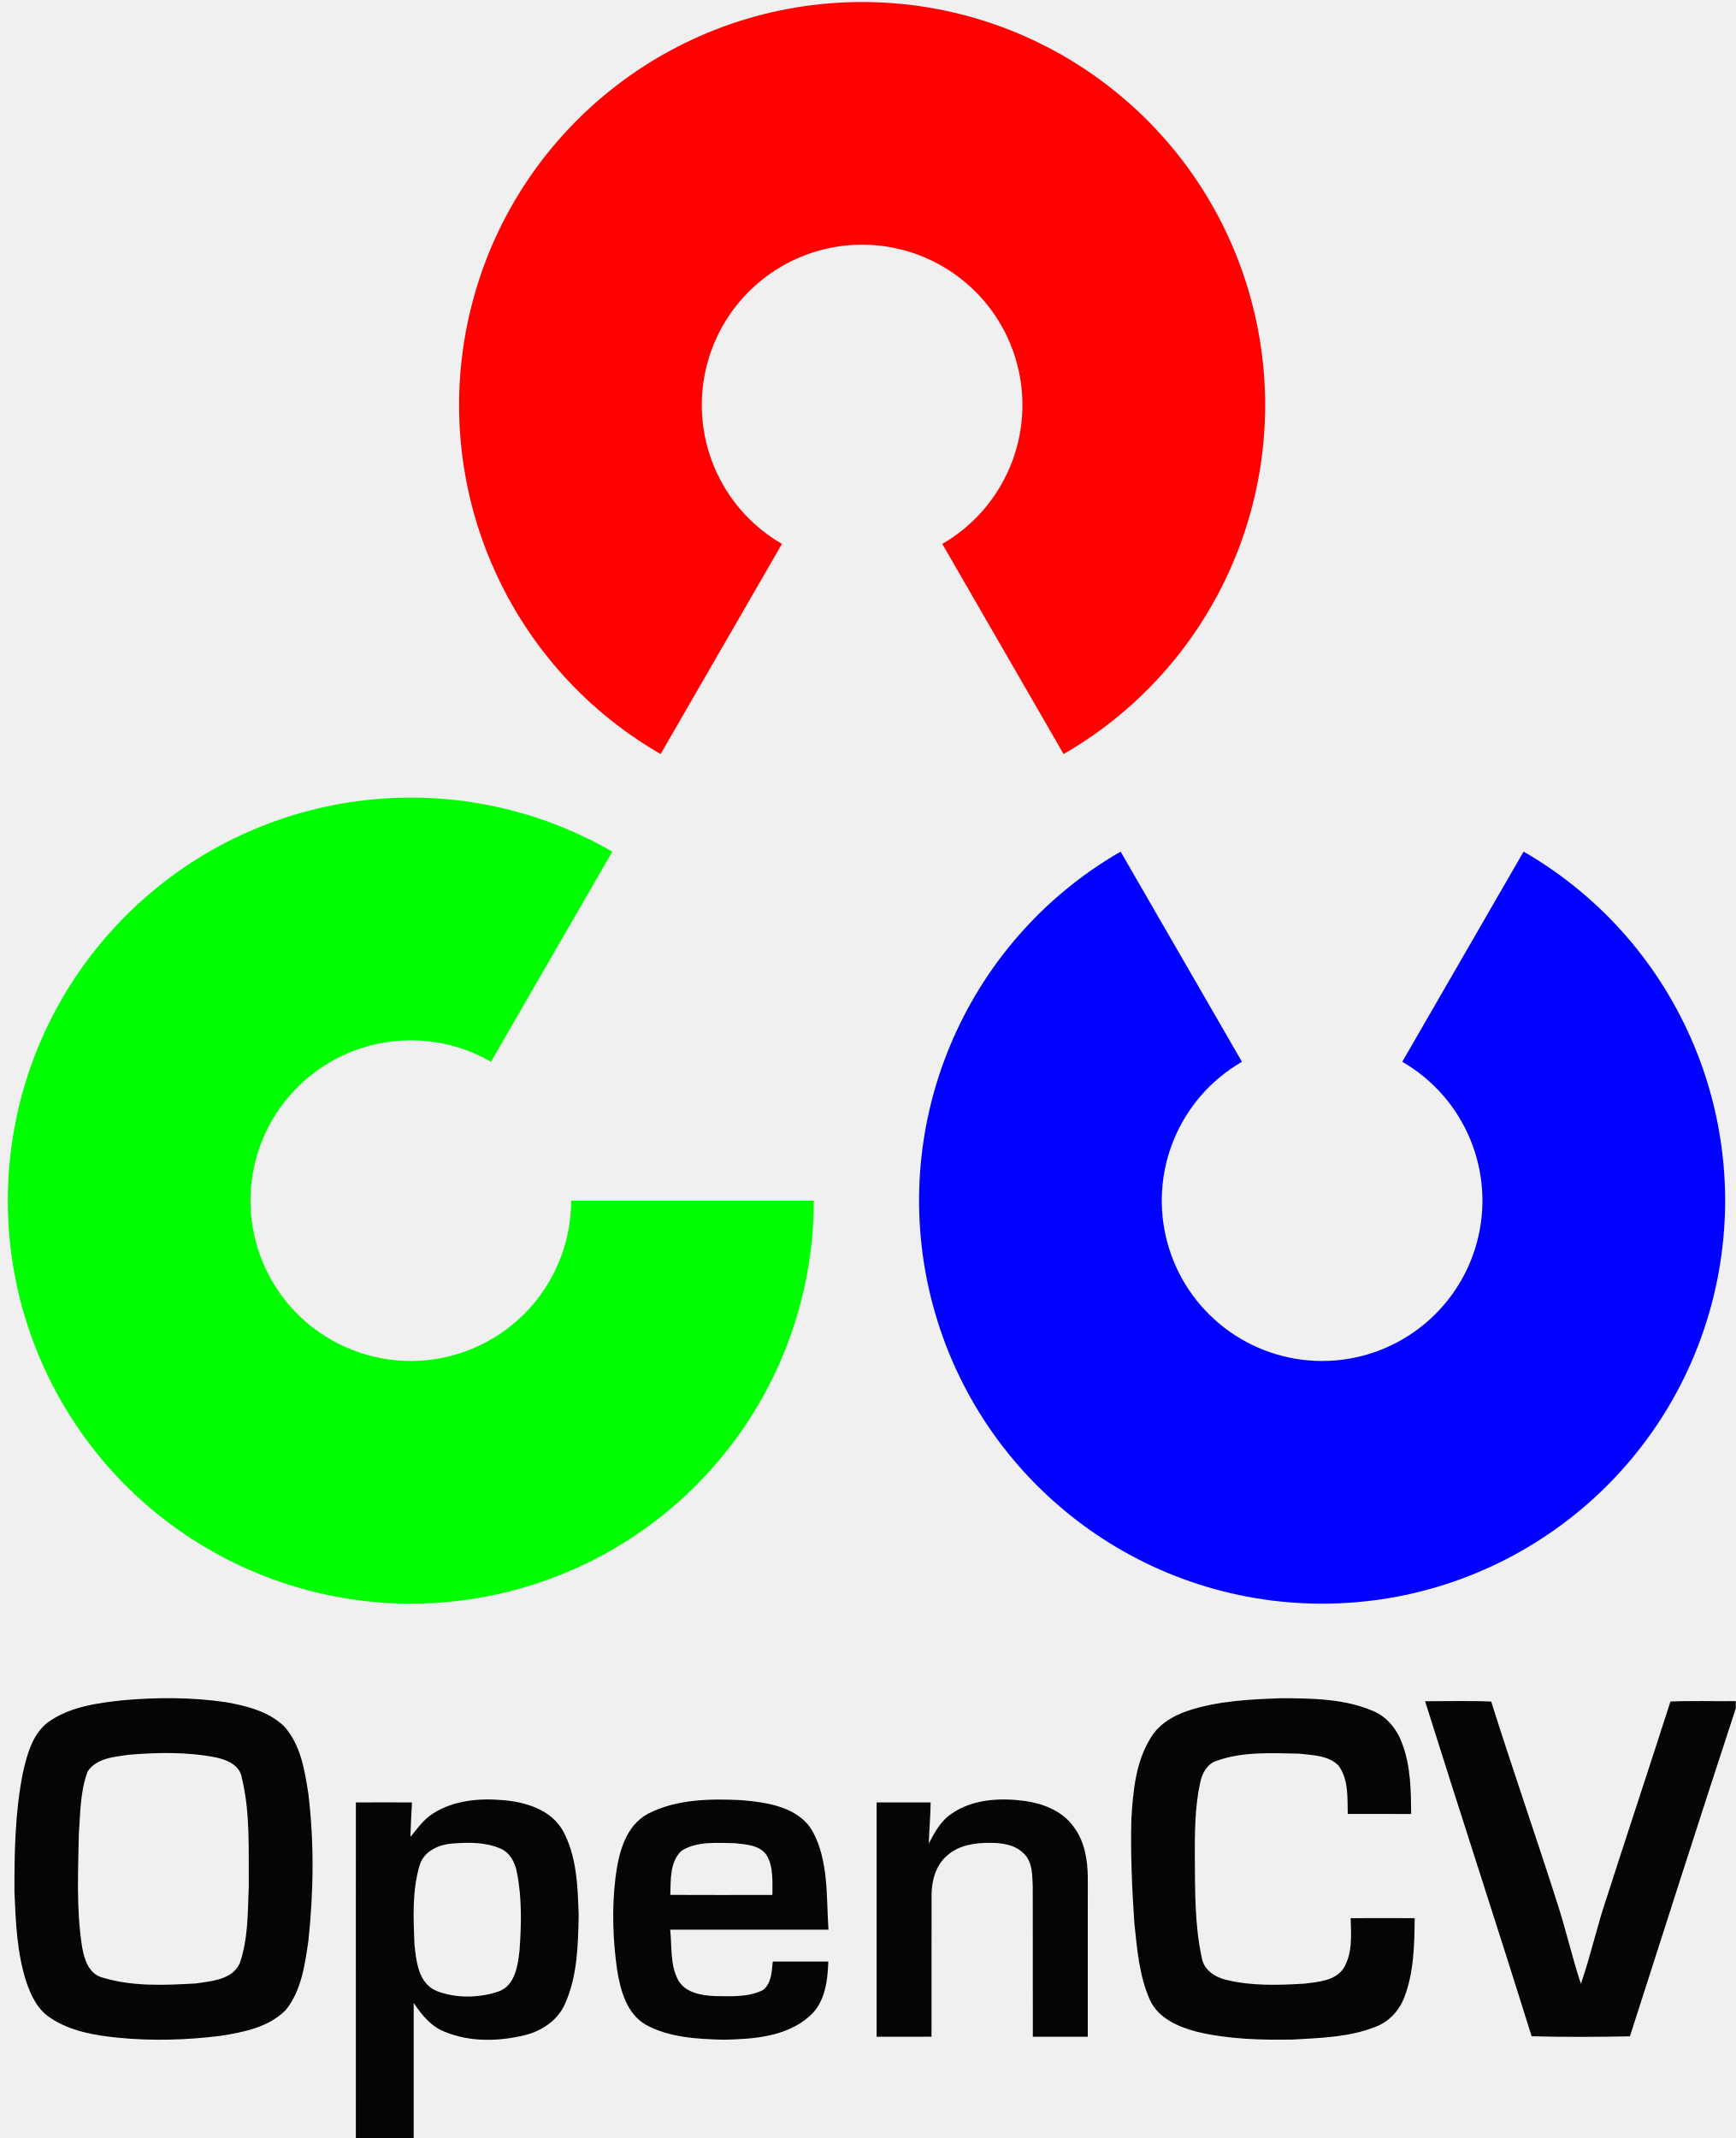
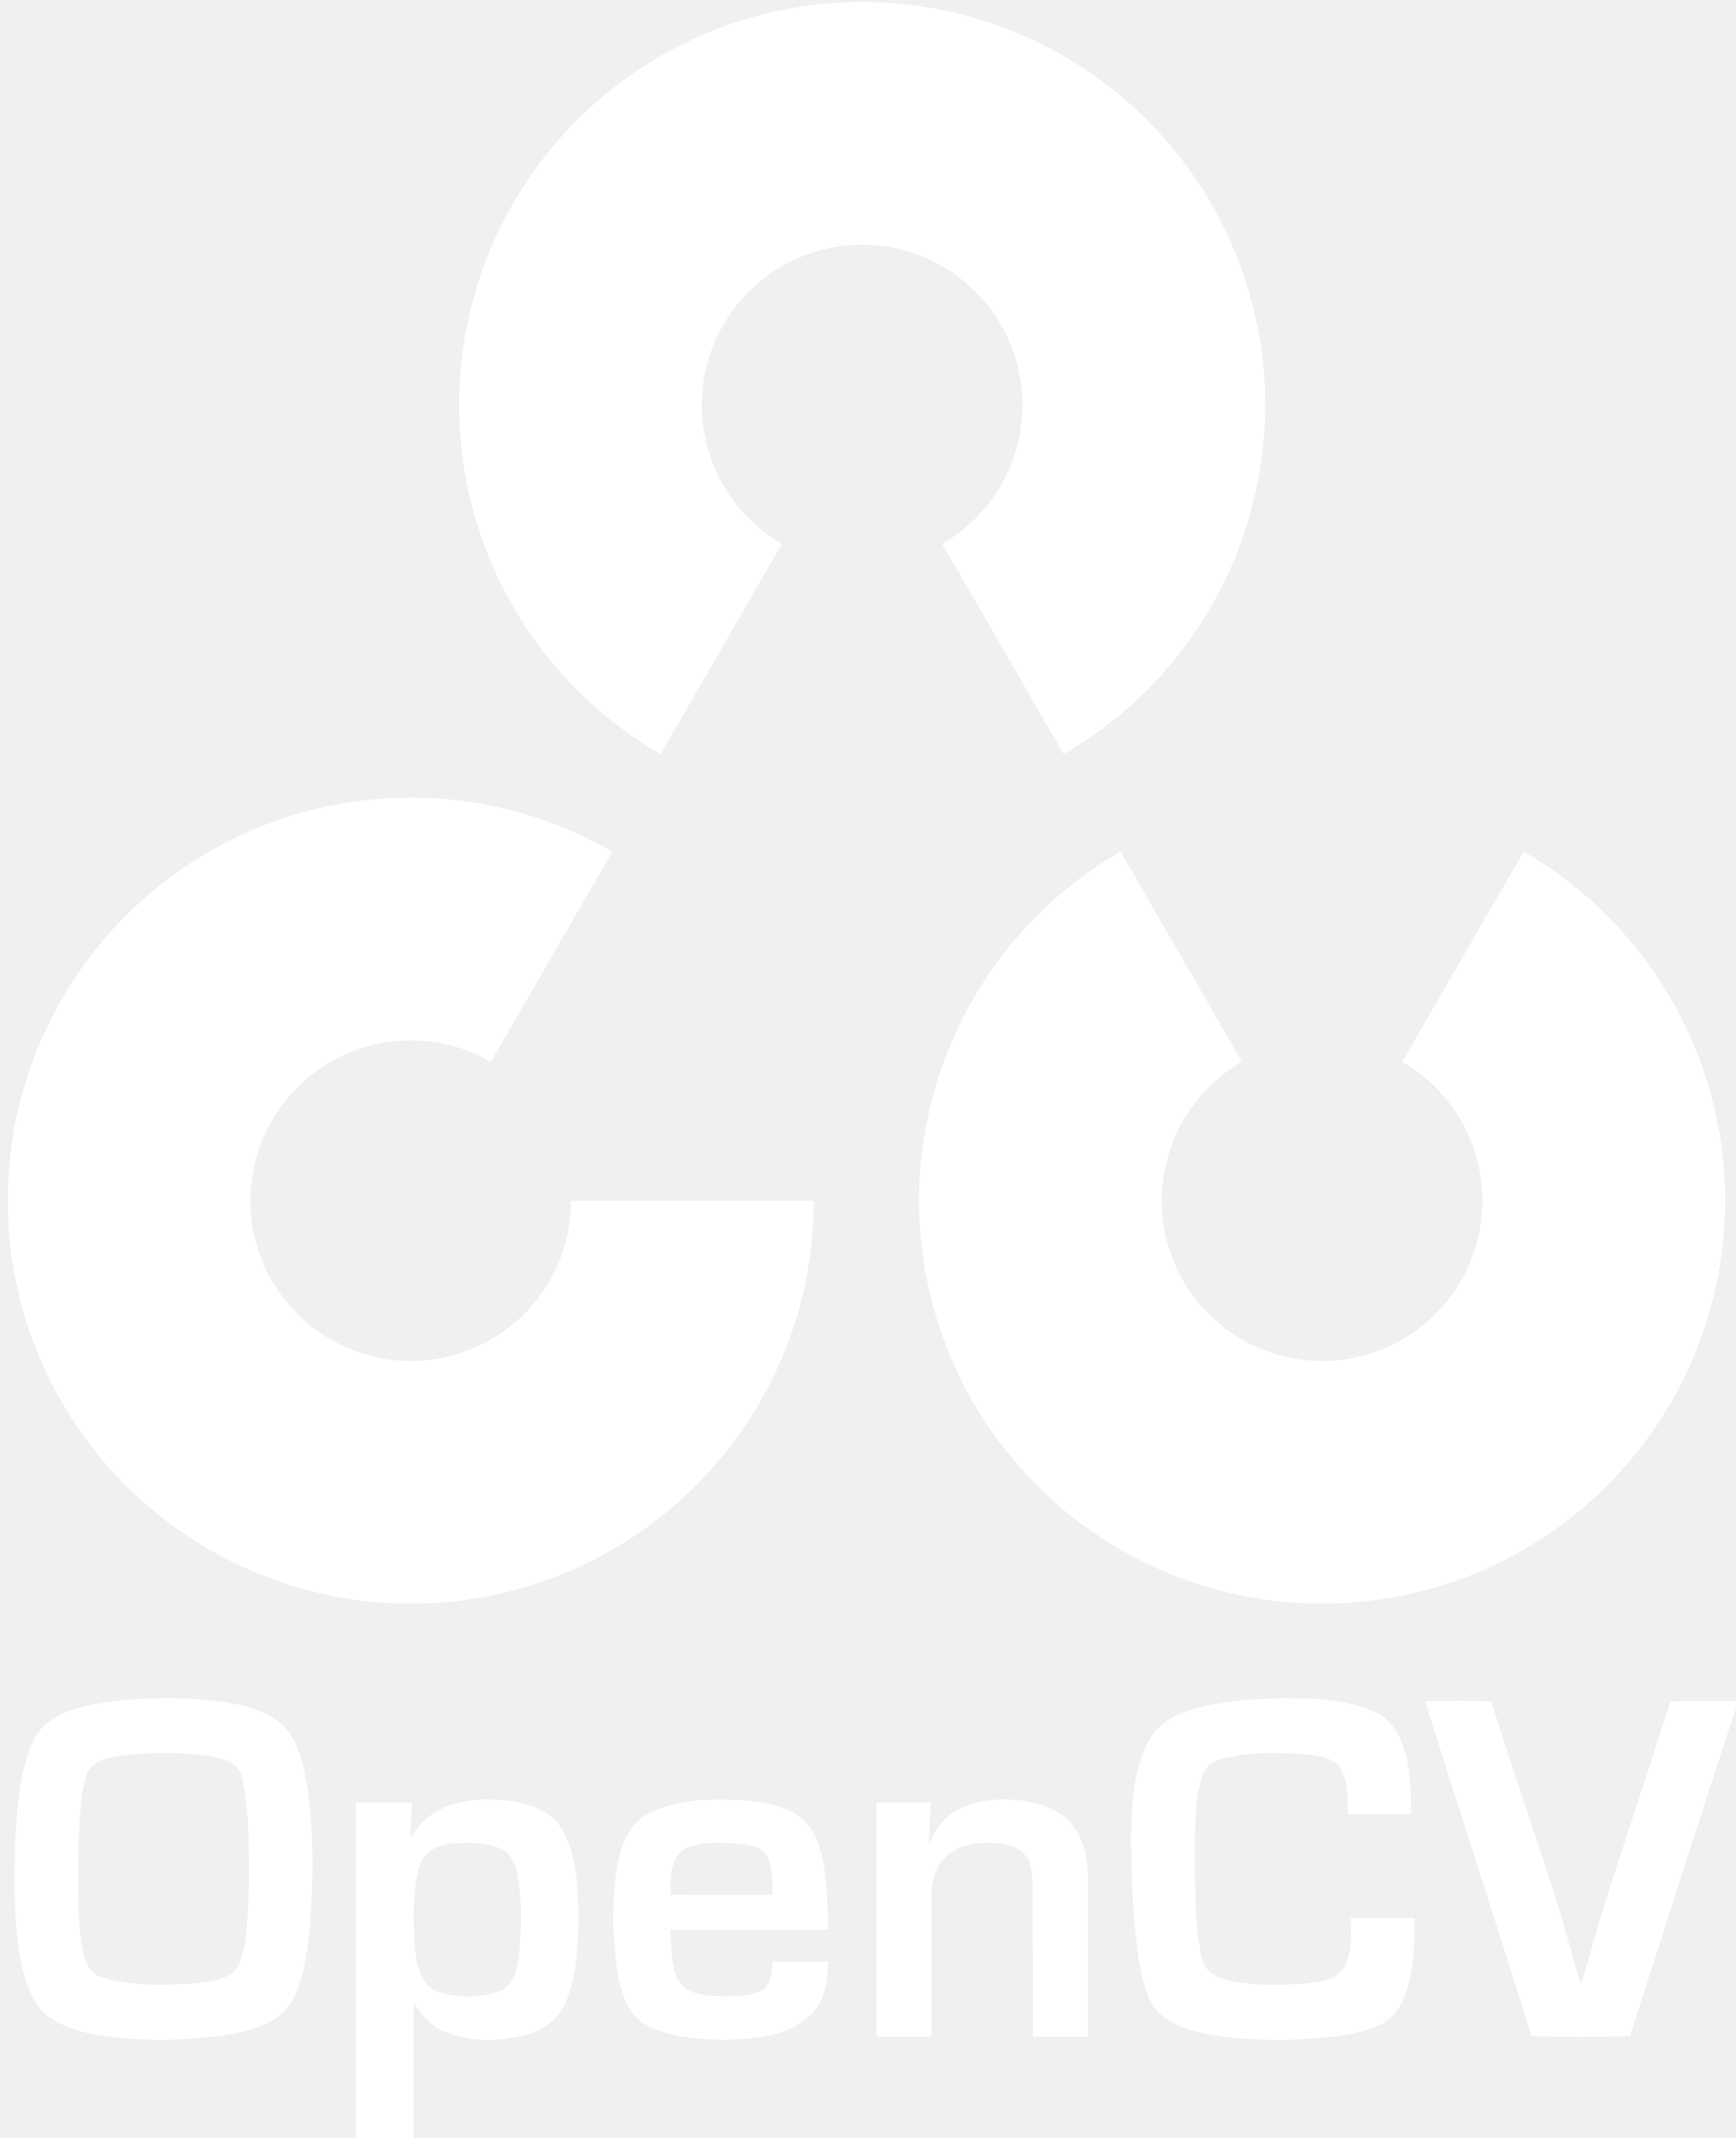
<svg xmlns="http://www.w3.org/2000/svg" xmlns:xlink="http://www.w3.org/1999/xlink" version="1.1" viewBox="0 0 600 739" height="739pt" width="600pt">
  <defs>
    <path d="M -69.65 120.638  A 139.301 139.301 120 1 1 +69.65 120.638  L 27.709 47.993  A 55.418 55.418 120 1 0 -27.709 47.993  L -69.65 120.638  Z" id="cv_element" />
  </defs>
-   <use xlink:href="#cv_element" x="298" y="140" fill="#ff0101" id="red" />
-   <use xlink:href="#cv_element" x="457" y="415" fill="#0101ff" id="blue" transform="rotate(180,457,415)" />
-   <use xlink:href="#cv_element" x="142" y="415" fill="#01ff01" id="green" transform="rotate(240,142,415)" />
+   <use xlink:href="#cv_element" x="298" y="140" fill="#fff" id="red" />
+   <use xlink:href="#cv_element" x="457" y="415" fill="#fff" id="blue" transform="rotate(180,457,415)" />
+   <use xlink:href="#cv_element" x="142" y="415" fill="#fff" id="green" transform="rotate(240,142,415)" />
  <g id="opencv_text" fill-rule="evenodd">
-     <path id="O" d="    M 42.48 587.70 C 54.27 586.64 66.19 586.65 77.92 588.33 C 85.15 589.61 92.82 591.48 98.25 596.75 C 103.94 603.10 105.34 611.92 106.59 620.05 C 108.64 636.92 108.40 654.03 106.59 670.91 C 105.38 679.15 104.19 688.05 98.79 694.75 C 92.90 700.73 84.20 702.43 76.22 703.69 C 64.44 705.16 52.49 705.50 40.66 704.32 C 32.65 703.50 24.29 702.09 17.47 697.52 C 13.06 694.72 10.69 689.78 9.08 684.99 C 5.85 675.01 5.44 664.41 5.00 654.01 C 4.95 640.27 5.21 626.39 7.89 612.87 C 9.34 606.56 11.10 599.62 16.43 595.41 C 23.94 589.96 33.49 588.64 42.48 587.70 Z    M 44.43 606.53 C 54.42 605.73 64.62 605.49 74.50 607.43 C 78.33 608.20 82.85 610.06 83.57 614.42 C 86.57 626.69 85.87 639.47 85.99 652.01 C 85.62 660.93 85.83 670.15 82.84 678.69 C 80.23 684.30 73.12 684.76 67.76 685.58 C 57.01 686.19 45.85 686.73 35.42 683.54 C 30.61 682.27 29.09 677.11 28.35 672.78 C 26.35 659.95 27.00 646.90 27.25 633.97 C 27.78 626.72 27.69 619.20 30.30 612.31 C 33.29 607.69 39.47 607.28 44.43 606.53 Z   " fill="#050505" />
-     <path id="p" d="    M 149.77 626.78 C 156.93 622.23 165.82 621.49 174.08 622.24 C 181.79 622.90 190.35 625.52 194.48 632.62 C 199.41 641.53 199.69 652.06 200.03 662.00 C 199.81 672.22 199.62 682.89 195.40 692.39 C 192.99 698.16 187.45 701.94 181.52 703.43 C 172.44 705.66 162.46 705.90 153.71 702.28 C 148.98 700.43 145.71 696.41 143.00 692.29 C 143.00 707.86 143.00 723.43 143.00 739.00 L 123.00 739.00 C 123.01 700.34 122.98 661.67 123.01 623.01 C 129.48 622.98 135.95 622.98 142.41 623.01 C 142.19 626.99 141.97 630.96 141.86 634.95 C 144.26 632.02 146.49 628.80 149.77 626.78 Z    M 156.28 637.22 C 161.88 636.79 167.80 636.67 173.04 638.98 C 176.36 640.41 178.11 643.92 178.70 647.32 C 180.44 656.09 180.22 665.15 179.60 674.03 C 178.98 679.39 178.12 686.33 172.22 688.41 C 165.40 690.64 157.62 690.78 150.88 688.17 C 144.61 685.53 143.88 677.94 143.26 672.05 C 142.89 663.01 142.44 653.71 144.99 644.93 C 146.34 639.95 151.52 637.59 156.28 637.22 Z   " fill="#050505" />
-     <path id="e" d="    M 223.96 626.93 C 233.79 621.88 245.30 621.70 256.09 622.21 C 265.07 622.96 275.97 624.46 280.92 633.05 C 286.50 643.42 285.59 655.62 286.37 667.00 C 268.13 667.00 249.89 667.00 231.66 667.00 C 232.30 672.87 231.54 679.20 234.50 684.58 C 237.03 688.83 242.40 689.70 246.94 689.95 C 252.55 689.99 258.59 690.45 263.76 687.84 C 266.72 685.52 266.74 681.40 267.12 678.00 C 273.52 677.99 279.92 677.99 286.32 678.00 C 286.08 684.68 285.22 692.16 279.86 696.86 C 271.81 704.08 260.29 704.83 249.99 705.03 C 240.90 704.76 231.30 704.30 223.16 699.82 C 216.57 695.93 214.47 687.94 213.31 680.90 C 211.84 670.44 211.47 659.78 212.72 649.28 C 213.74 640.99 215.97 631.24 223.96 626.93 Z    M 235.65 639.66 C 241.11 636.34 247.87 637.01 254.00 637.10 C 257.80 637.51 262.43 637.73 264.90 641.09 C 267.42 645.24 266.97 650.32 266.99 654.98 C 255.22 655.00 243.46 655.03 231.70 654.97 C 231.88 649.79 231.47 643.47 235.65 639.66 Z   " fill="#050505" />
-     <path id="n" d=" M 328.96 626.88 C 335.88 622.08 344.82 621.41 352.96 622.35 C 359.89 623.08 367.23 625.72 371.32 631.70 C 374.95 636.66 375.96 642.98 376.01 648.99 C 375.98 667.33 376.02 685.66 376.00 704.00 C 369.66 704.01 363.33 704.01 357.01 704.00 C 356.98 686.65 357.03 669.31 356.98 651.97 C 356.79 648.18 356.94 643.80 354.09 640.88 C 351.05 637.59 346.28 636.95 342.03 636.98 C 336.89 636.95 331.33 637.83 327.37 641.38 C 323.50 644.68 322.03 650.00 322.01 654.92 C 321.98 671.28 322.02 687.64 321.99 703.99 C 315.66 704.01 309.33 704.01 303.01 704.00 C 303.00 677.00 303.00 650.00 303.01 623.00 C 309.23 622.98 315.46 622.99 321.68 623.00 C 321.65 627.74 321.18 632.45 321.04 637.19 C 323.08 633.36 325.22 629.32 328.96 626.88 Z" fill="#050505" />
-     <path id="C" d=" M 410.39 591.40 C 420.87 587.88 432.04 587.38 443.00 586.99 C 453.62 587.04 464.72 587.14 474.64 591.42 C 479.68 593.52 483.17 598.12 484.87 603.20 C 487.64 610.79 487.72 619.01 487.78 627.00 C 480.47 627.00 473.16 627.02 465.86 626.99 C 465.74 621.37 466.17 615.07 462.69 610.29 C 459.17 606.69 453.67 606.70 449.00 606.15 C 439.50 605.97 429.61 605.36 420.51 608.64 C 417.23 609.68 415.53 612.96 414.87 616.12 C 413.00 624.60 412.99 633.35 413.00 642.00 C 413.11 653.56 412.93 665.29 415.40 676.66 C 416.05 680.82 419.88 683.38 423.72 684.30 C 432.60 686.51 441.87 686.19 450.94 685.65 C 455.67 685.03 461.43 684.72 464.40 680.38 C 467.57 675.20 467.04 668.83 466.87 663.01 C 474.25 662.98 481.62 662.99 489.00 663.01 C 488.91 672.20 488.75 681.69 485.41 690.39 C 483.69 694.94 480.14 698.80 475.54 700.54 C 466.51 704.16 456.61 704.39 447.03 704.97 C 435.92 705.16 424.67 704.89 413.81 702.30 C 407.44 700.64 400.48 697.72 397.53 691.39 C 393.76 683.02 393.07 673.71 392.10 664.70 C 391.29 652.80 390.77 640.88 391.06 628.96 C 391.63 619.31 392.51 609.14 397.72 600.73 C 400.49 596.05 405.35 593.12 410.39 591.40 Z" fill="#050505" />
-     <path id="V" d=" M 492.60 588.03 C 500.22 588.04 507.84 587.82 515.45 588.14 C 522.86 611.65 531.00 634.92 538.48 658.40 C 541.39 667.42 543.45 676.70 546.46 685.69 C 549.83 675.99 551.99 665.91 555.29 656.19 C 562.60 633.48 570.11 610.84 577.41 588.13 C 584.93 587.81 592.47 588.09 600.00 587.99 L 600.00 590.48 C 587.62 628.21 575.53 666.04 563.40 703.86 C 552.08 704.09 540.74 704.12 529.42 703.84 C 517.36 665.17 504.72 626.68 492.60 588.03 Z" fill="#050505" />
+     <path id="O" d="    M 42.48 587.70 C 54.27 586.64 66.19 586.65 77.92 588.33 C 85.15 589.61 92.82 591.48 98.25 596.75 C 103.94 603.10 105.34 611.92 106.59 620.05 C 108.64 636.92 108.40 654.03 106.59 670.91 C 105.38 679.15 104.19 688.05 98.79 694.75 C 92.90 700.73 84.20 702.43 76.22 703.69 C 64.44 705.16 52.49 705.50 40.66 704.32 C 32.65 703.50 24.29 702.09 17.47 697.52 C 13.06 694.72 10.69 689.78 9.08 684.99 C 5.85 675.01 5.44 664.41 5.00 654.01 C 4.95 640.27 5.21 626.39 7.89 612.87 C 9.34 606.56 11.10 599.62 16.43 595.41 C 23.94 589.96 33.49 588.64 42.48 587.70 Z    M 44.43 606.53 C 54.42 605.73 64.62 605.49 74.50 607.43 C 78.33 608.20 82.85 610.06 83.57 614.42 C 86.57 626.69 85.87 639.47 85.99 652.01 C 85.62 660.93 85.83 670.15 82.84 678.69 C 80.23 684.30 73.12 684.76 67.76 685.58 C 57.01 686.19 45.85 686.73 35.42 683.54 C 30.61 682.27 29.09 677.11 28.35 672.78 C 26.35 659.95 27.00 646.90 27.25 633.97 C 27.78 626.72 27.69 619.20 30.30 612.31 C 33.29 607.69 39.47 607.28 44.43 606.53 Z   " fill="#fff" />
+     <path id="p" d="    M 149.77 626.78 C 156.93 622.23 165.82 621.49 174.08 622.24 C 181.79 622.90 190.35 625.52 194.48 632.62 C 199.41 641.53 199.69 652.06 200.03 662.00 C 199.81 672.22 199.62 682.89 195.40 692.39 C 192.99 698.16 187.45 701.94 181.52 703.43 C 172.44 705.66 162.46 705.90 153.71 702.28 C 148.98 700.43 145.71 696.41 143.00 692.29 C 143.00 707.86 143.00 723.43 143.00 739.00 L 123.00 739.00 C 123.01 700.34 122.98 661.67 123.01 623.01 C 129.48 622.98 135.95 622.98 142.41 623.01 C 142.19 626.99 141.97 630.96 141.86 634.95 C 144.26 632.02 146.49 628.80 149.77 626.78 Z    M 156.28 637.22 C 161.88 636.79 167.80 636.67 173.04 638.98 C 176.36 640.41 178.11 643.92 178.70 647.32 C 180.44 656.09 180.22 665.15 179.60 674.03 C 178.98 679.39 178.12 686.33 172.22 688.41 C 165.40 690.64 157.62 690.78 150.88 688.17 C 144.61 685.53 143.88 677.94 143.26 672.05 C 142.89 663.01 142.44 653.71 144.99 644.93 C 146.34 639.95 151.52 637.59 156.28 637.22 Z   " fill="#fff" />
+     <path id="e" d="    M 223.96 626.93 C 233.79 621.88 245.30 621.70 256.09 622.21 C 265.07 622.96 275.97 624.46 280.92 633.05 C 286.50 643.42 285.59 655.62 286.37 667.00 C 268.13 667.00 249.89 667.00 231.66 667.00 C 232.30 672.87 231.54 679.20 234.50 684.58 C 237.03 688.83 242.40 689.70 246.94 689.95 C 252.55 689.99 258.59 690.45 263.76 687.84 C 266.72 685.52 266.74 681.40 267.12 678.00 C 273.52 677.99 279.92 677.99 286.32 678.00 C 286.08 684.68 285.22 692.16 279.86 696.86 C 271.81 704.08 260.29 704.83 249.99 705.03 C 240.90 704.76 231.30 704.30 223.16 699.82 C 216.57 695.93 214.47 687.94 213.31 680.90 C 211.84 670.44 211.47 659.78 212.72 649.28 C 213.74 640.99 215.97 631.24 223.96 626.93 Z    M 235.65 639.66 C 241.11 636.34 247.87 637.01 254.00 637.10 C 257.80 637.51 262.43 637.73 264.90 641.09 C 267.42 645.24 266.97 650.32 266.99 654.98 C 255.22 655.00 243.46 655.03 231.70 654.97 C 231.88 649.79 231.47 643.47 235.65 639.66 Z   " fill="#fff" />
+     <path id="n" d=" M 328.96 626.88 C 335.88 622.08 344.82 621.41 352.96 622.35 C 359.89 623.08 367.23 625.72 371.32 631.70 C 374.95 636.66 375.96 642.98 376.01 648.99 C 375.98 667.33 376.02 685.66 376.00 704.00 C 369.66 704.01 363.33 704.01 357.01 704.00 C 356.98 686.65 357.03 669.31 356.98 651.97 C 356.79 648.18 356.94 643.80 354.09 640.88 C 351.05 637.59 346.28 636.95 342.03 636.98 C 336.89 636.95 331.33 637.83 327.37 641.38 C 323.50 644.68 322.03 650.00 322.01 654.92 C 321.98 671.28 322.02 687.64 321.99 703.99 C 315.66 704.01 309.33 704.01 303.01 704.00 C 303.00 677.00 303.00 650.00 303.01 623.00 C 309.23 622.98 315.46 622.99 321.68 623.00 C 321.65 627.74 321.18 632.45 321.04 637.19 C 323.08 633.36 325.22 629.32 328.96 626.88 Z" fill="#fff" />
+     <path id="C" d=" M 410.39 591.40 C 420.87 587.88 432.04 587.38 443.00 586.99 C 453.62 587.04 464.72 587.14 474.64 591.42 C 479.68 593.52 483.17 598.12 484.87 603.20 C 487.64 610.79 487.72 619.01 487.78 627.00 C 480.47 627.00 473.16 627.02 465.86 626.99 C 465.74 621.37 466.17 615.07 462.69 610.29 C 459.17 606.69 453.67 606.70 449.00 606.15 C 439.50 605.97 429.61 605.36 420.51 608.64 C 417.23 609.68 415.53 612.96 414.87 616.12 C 413.00 624.60 412.99 633.35 413.00 642.00 C 413.11 653.56 412.93 665.29 415.40 676.66 C 416.05 680.82 419.88 683.38 423.72 684.30 C 432.60 686.51 441.87 686.19 450.94 685.65 C 455.67 685.03 461.43 684.72 464.40 680.38 C 467.57 675.20 467.04 668.83 466.87 663.01 C 474.25 662.98 481.62 662.99 489.00 663.01 C 488.91 672.20 488.75 681.69 485.41 690.39 C 483.69 694.94 480.14 698.80 475.54 700.54 C 466.51 704.16 456.61 704.39 447.03 704.97 C 435.92 705.16 424.67 704.89 413.81 702.30 C 407.44 700.64 400.48 697.72 397.53 691.39 C 393.76 683.02 393.07 673.71 392.10 664.70 C 391.29 652.80 390.77 640.88 391.06 628.96 C 391.63 619.31 392.51 609.14 397.72 600.73 C 400.49 596.05 405.35 593.12 410.39 591.40 Z" fill="#fff" />
+     <path id="V" d=" M 492.60 588.03 C 500.22 588.04 507.84 587.82 515.45 588.14 C 522.86 611.65 531.00 634.92 538.48 658.40 C 541.39 667.42 543.45 676.70 546.46 685.69 C 549.83 675.99 551.99 665.91 555.29 656.19 C 562.60 633.48 570.11 610.84 577.41 588.13 C 584.93 587.81 592.47 588.09 600.00 587.99 L 600.00 590.48 C 587.62 628.21 575.53 666.04 563.40 703.86 C 552.08 704.09 540.74 704.12 529.42 703.84 C 517.36 665.17 504.72 626.68 492.60 588.03 Z" fill="#fff" />
  </g>
</svg>
